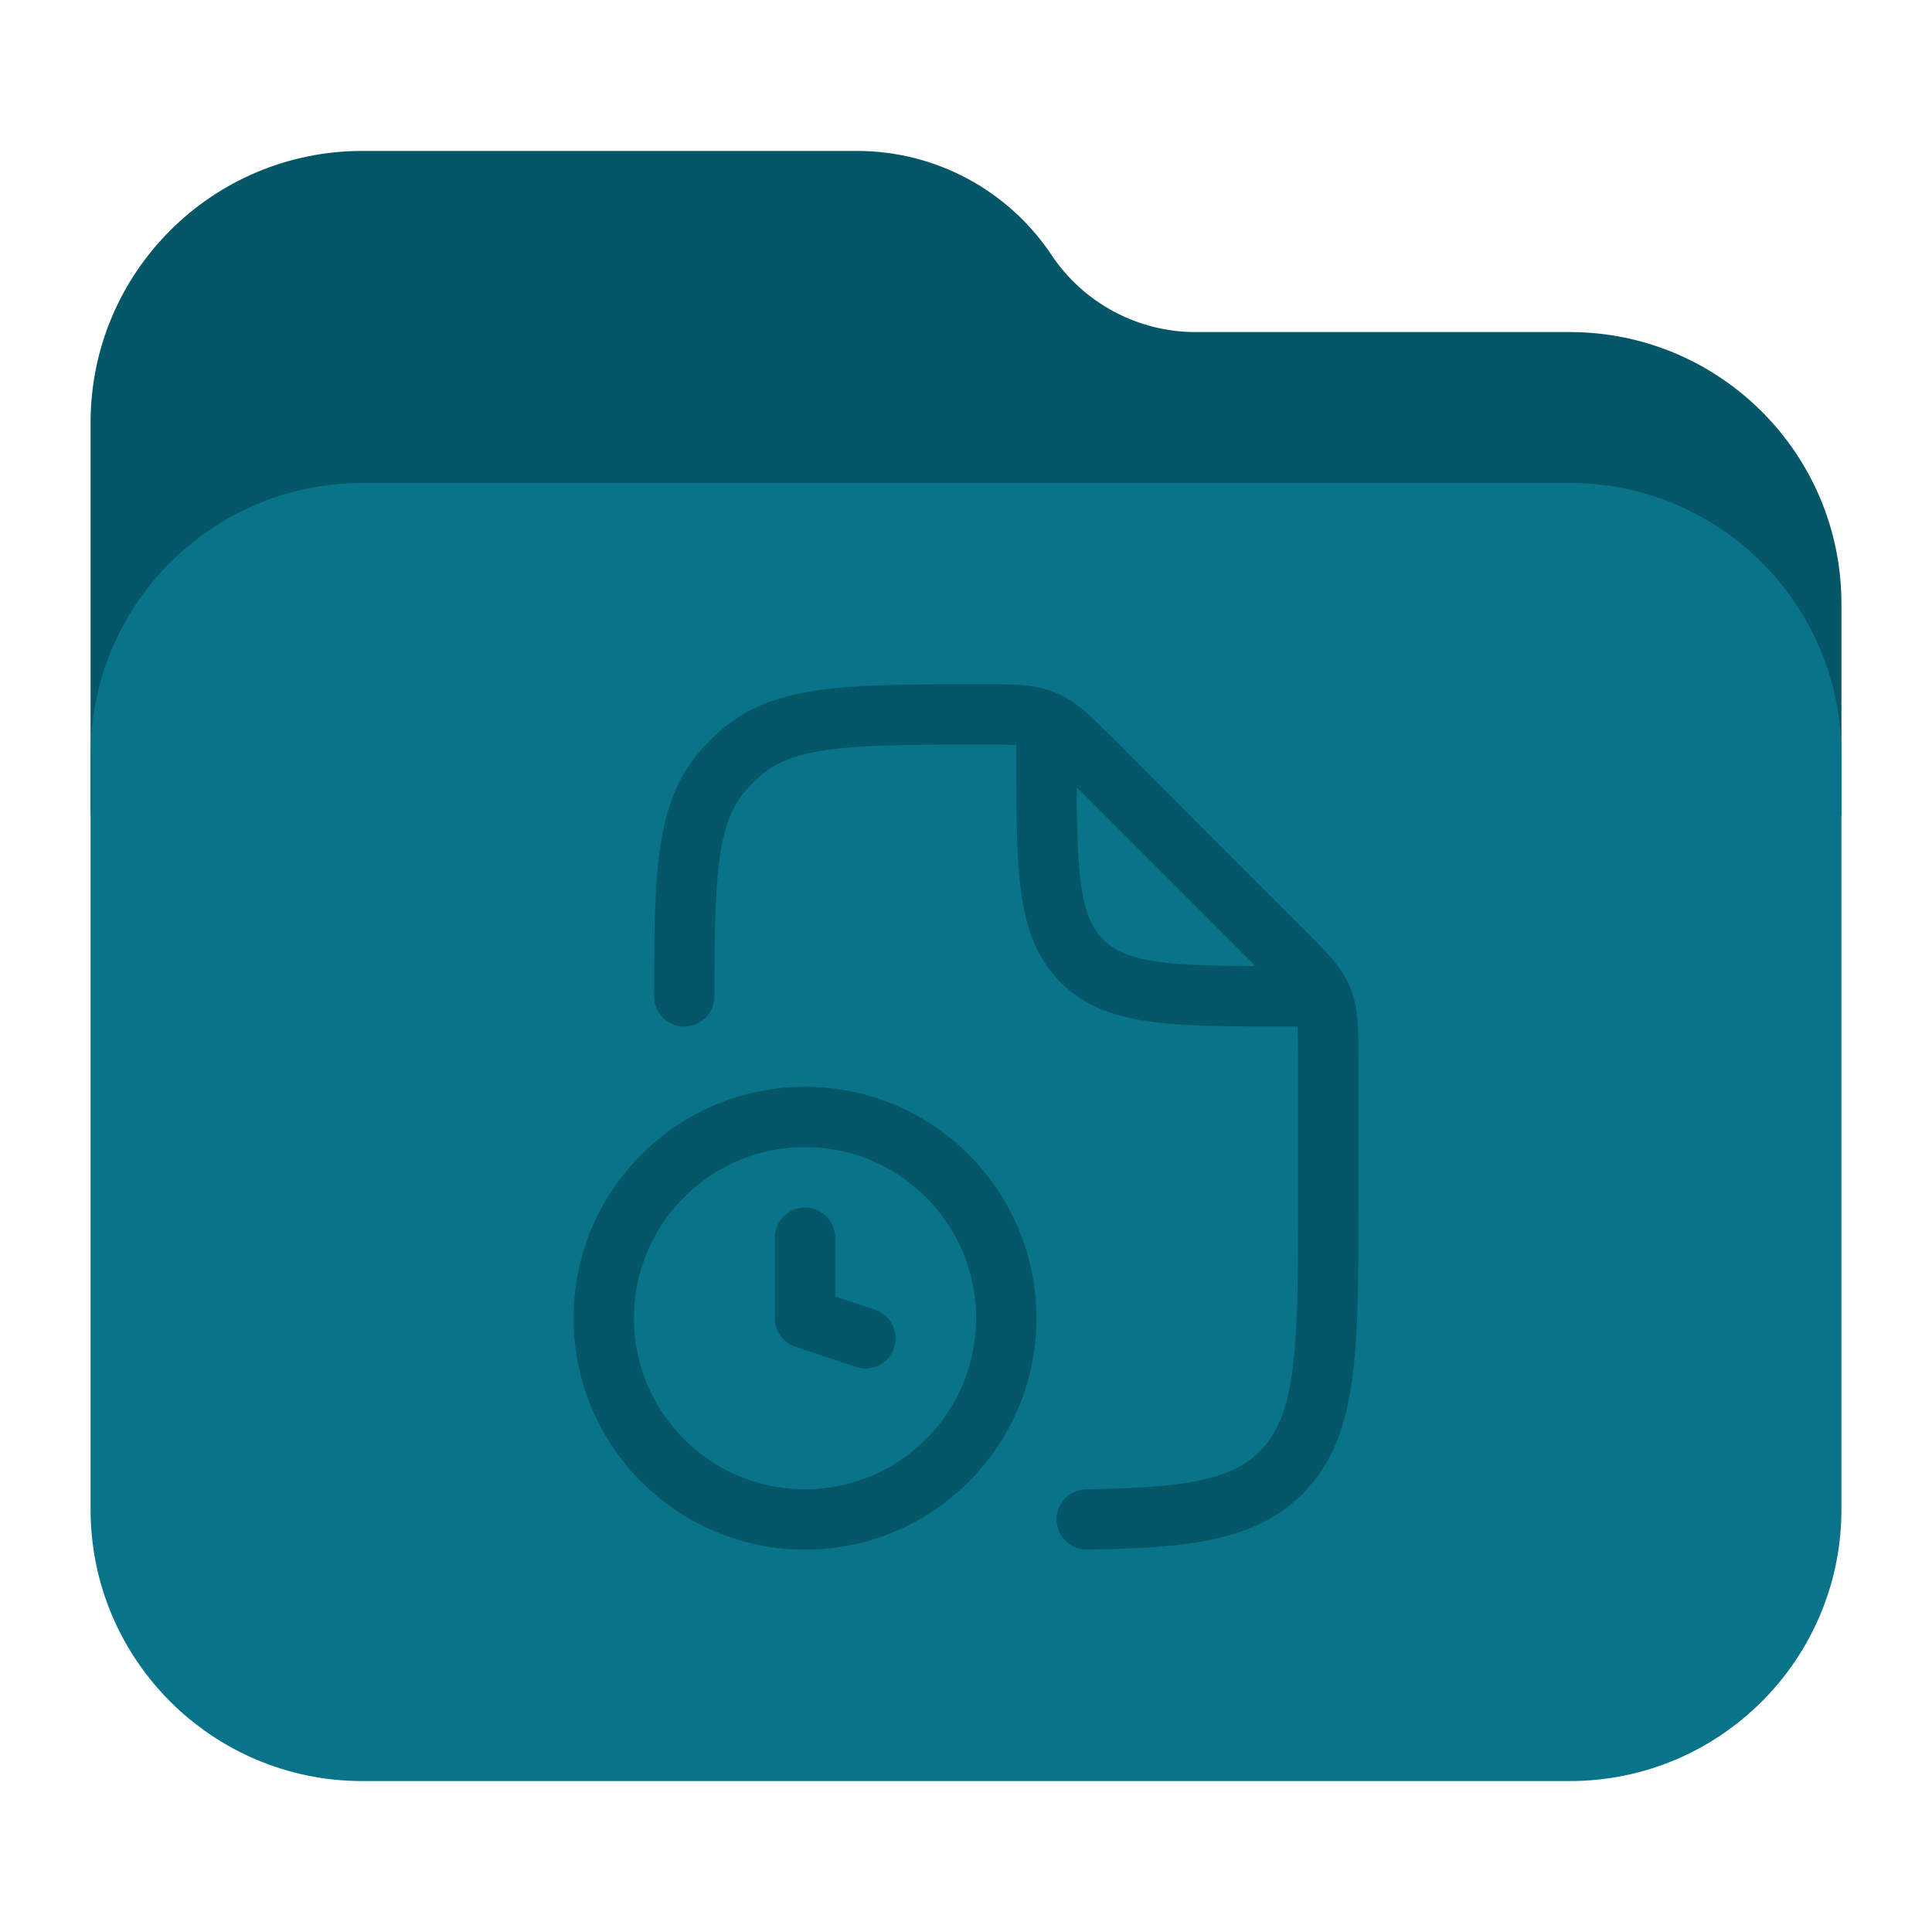
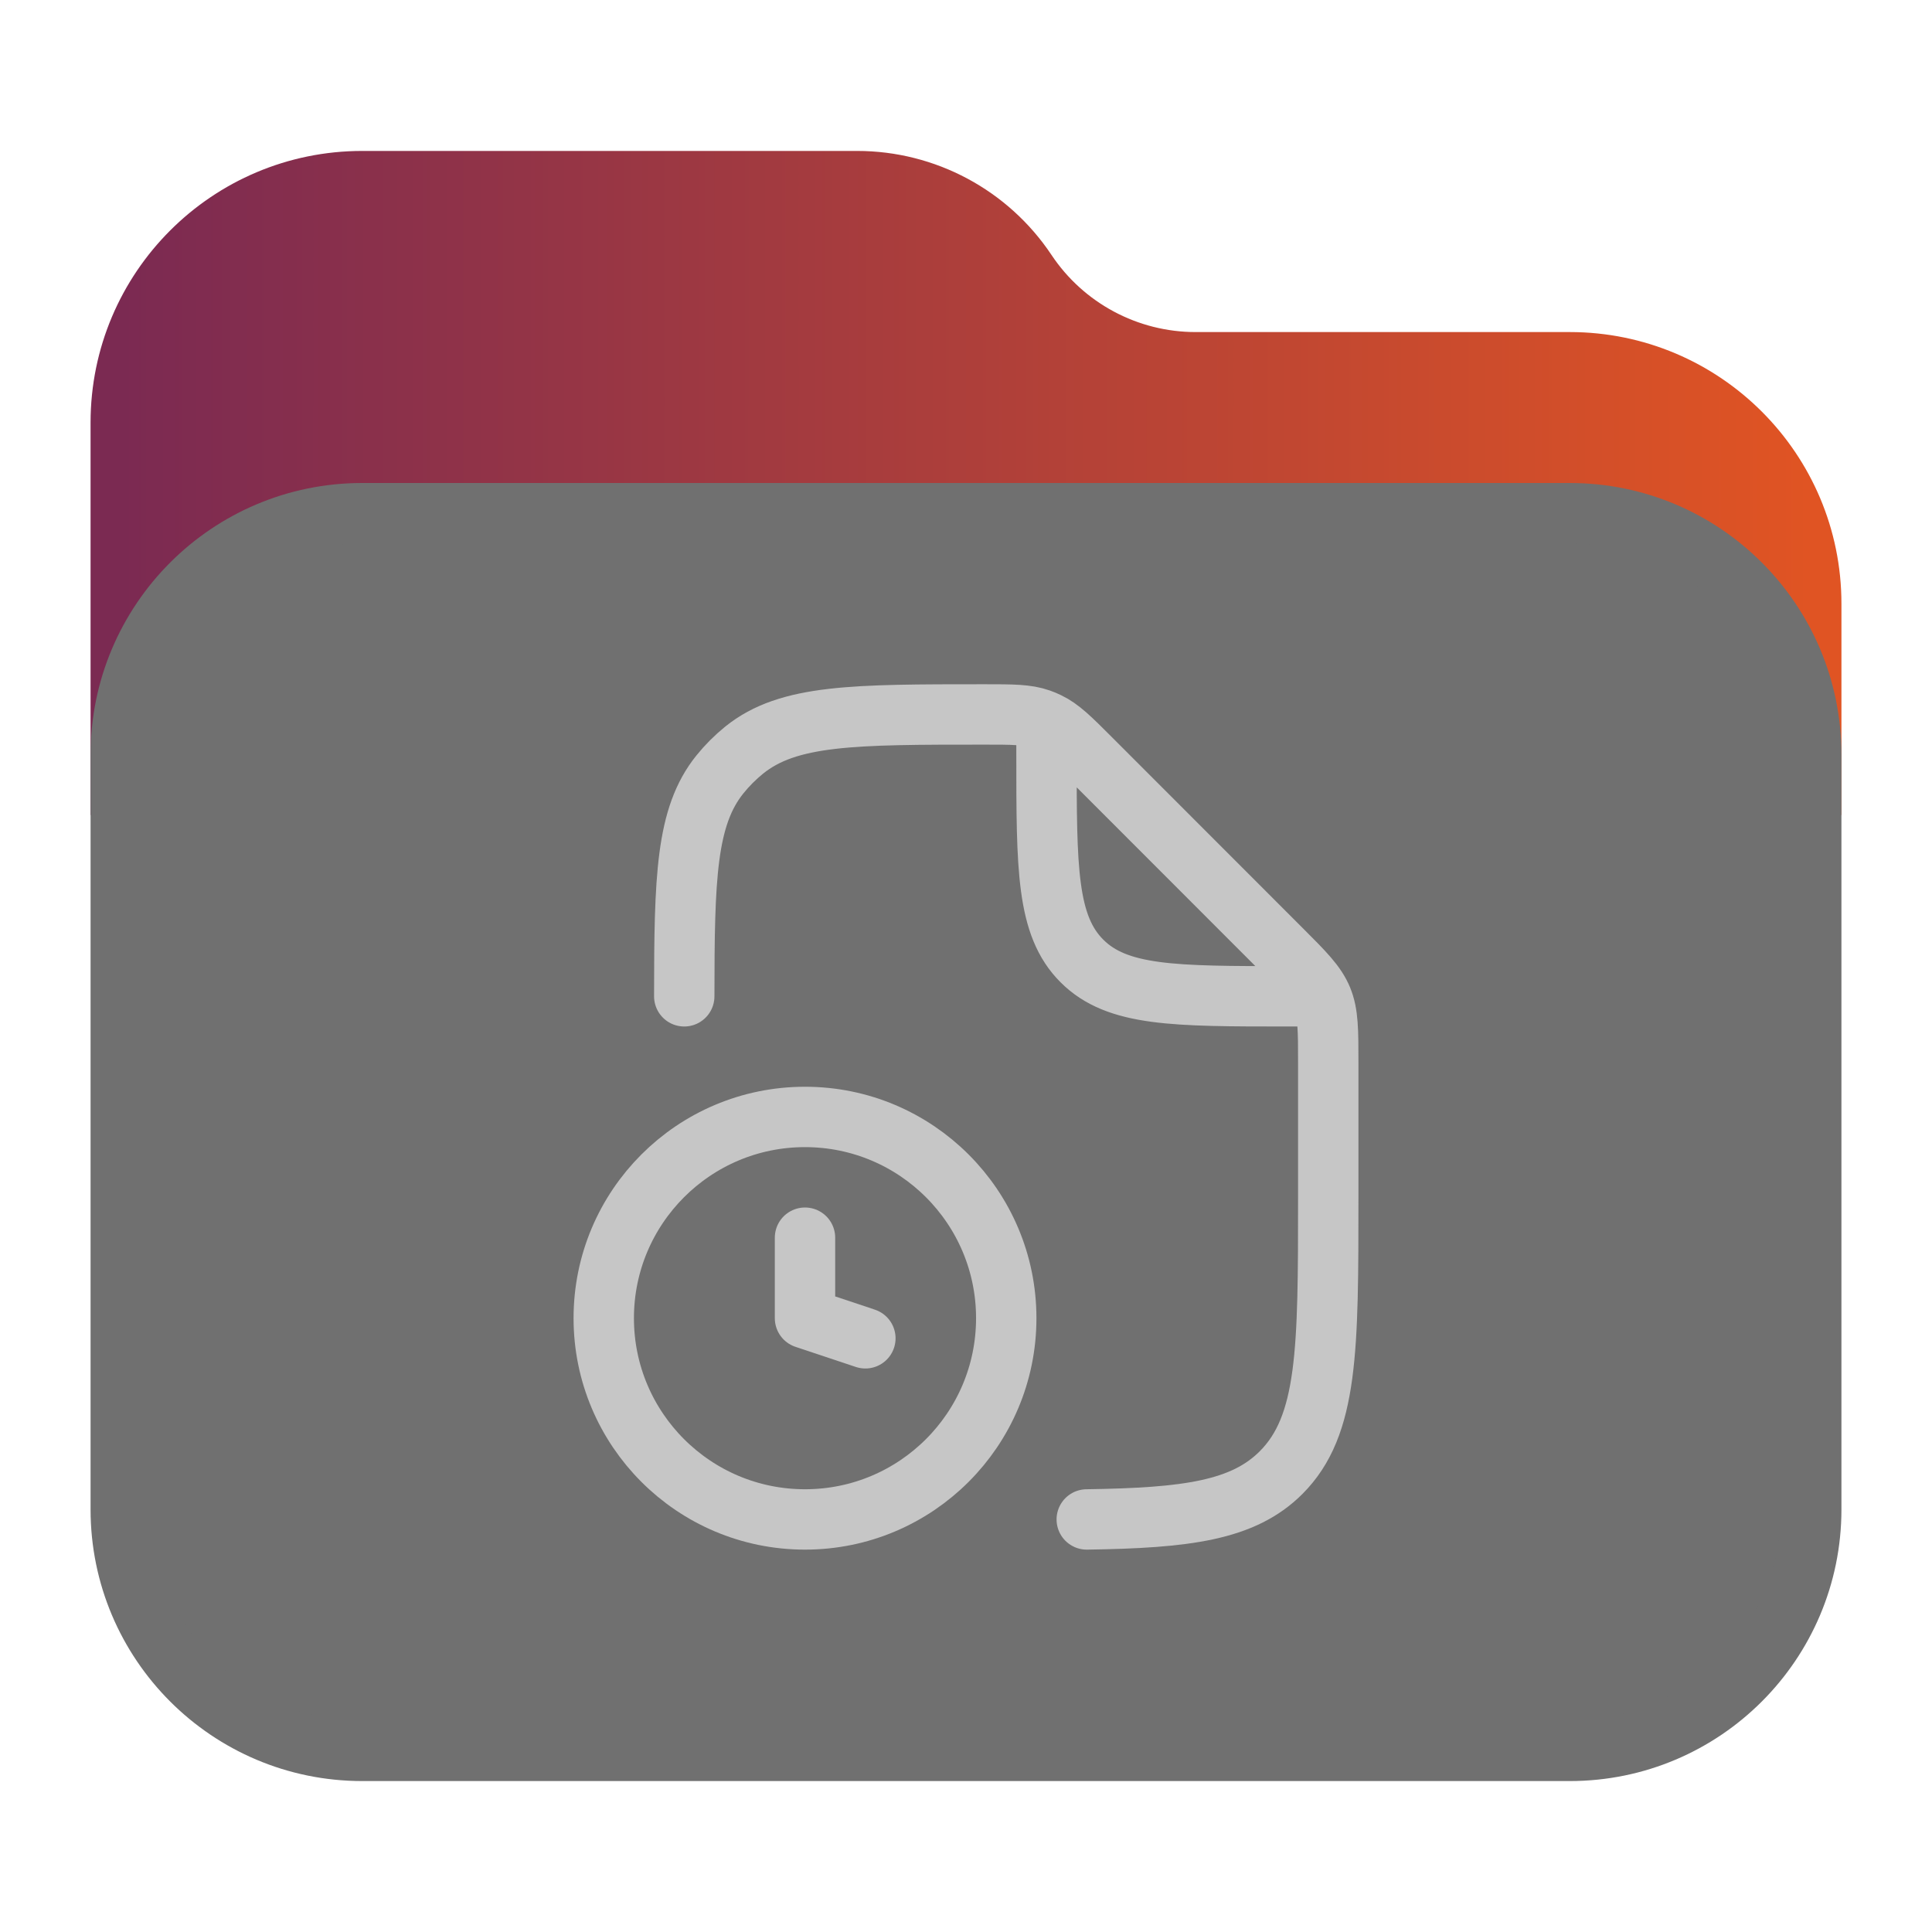
<svg xmlns="http://www.w3.org/2000/svg" viewBox="0 0 64 64" fill="none">
-   <path d="M4 14C4 9.582 7.582 6 12 6H28.394C30.647 6 32.751 7.126 34 9C35.249 10.874 37.353 12 39.606 12H52C56.418 12 60 15.582 60 20V26H4V14Z" stroke="#055667" stroke-width="2" fill="#055667" />
-   <path d="M4 25C4 20.582 7.582 17 12 17H32H52C56.418 17 60 20.582 60 25V50C60 54.418 56.418 58 52 58H12C7.582 58 4 54.418 4 50V25Z" stroke="#097389" stroke-width="2" fill="#097389" />
-   <g transform="translate(16 21) scale(1.333333)" fill="none" stroke="#055667" stroke-width="1.5" stroke-linecap="round" stroke-linejoin="round">
+   <defs>
+     <linearGradient id="lid" gradientUnits="userSpaceOnUse" x1="4" y1="0" x2="60" y2="0">
+       <stop offset="0" stop-color="#7b2a52" />
+       <stop offset="1" stop-color="#e05423" />
+     </linearGradient>
+   </defs>
+   <path d="M4 14C4 9.582 7.582 6 12 6H28.394C30.647 6 32.751 7.126 34 9C35.249 10.874 37.353 12 39.606 12H52C56.418 12 60 15.582 60 20V26H4V14Z" stroke="url(#lid)" stroke-width="2" fill="url(#lid)" />
+   <path d="M4 25C4 20.582 7.582 17 12 17H32H52C56.418 17 60 20.582 60 25V50C60 54.418 56.418 58 52 58H12C7.582 58 4 54.418 4 50V25Z" stroke="#707070" stroke-width="2" fill="#707070" />
+   <g transform="translate(16 21) scale(1.333333)" fill="none" stroke="#c6c6c6" stroke-width="1.5" stroke-linecap="round" stroke-linejoin="round">
    <circle cx="8" cy="17" r="5" />
    <path d="M8 15V17L9.5 17.5" />
    <path d="M14 2.5V3C14 5.83 14 7.245 14.879 8.124C15.757 9.003 17.172 9.003 20 9.003H20.5M5 9.003C5.002 6.058 5.042 4.537 5.886 3.49C6.065 3.268 6.267 3.066 6.489 2.886C7.588 2 9.211 2 12.456 2C13.161 2 13.514 2 13.837 2.114C13.904 2.138 13.97 2.165 14.034 2.196C14.344 2.344 14.593 2.593 15.092 3.092L19.828 7.831C20.407 8.409 20.695 8.698 20.848 9.066C21 9.434 21 9.843 21 10.661V14.005C21 17.778 21 19.665 19.828 20.837C18.885 21.78 17.48 21.964 15 22" />
  </g>
</svg>
